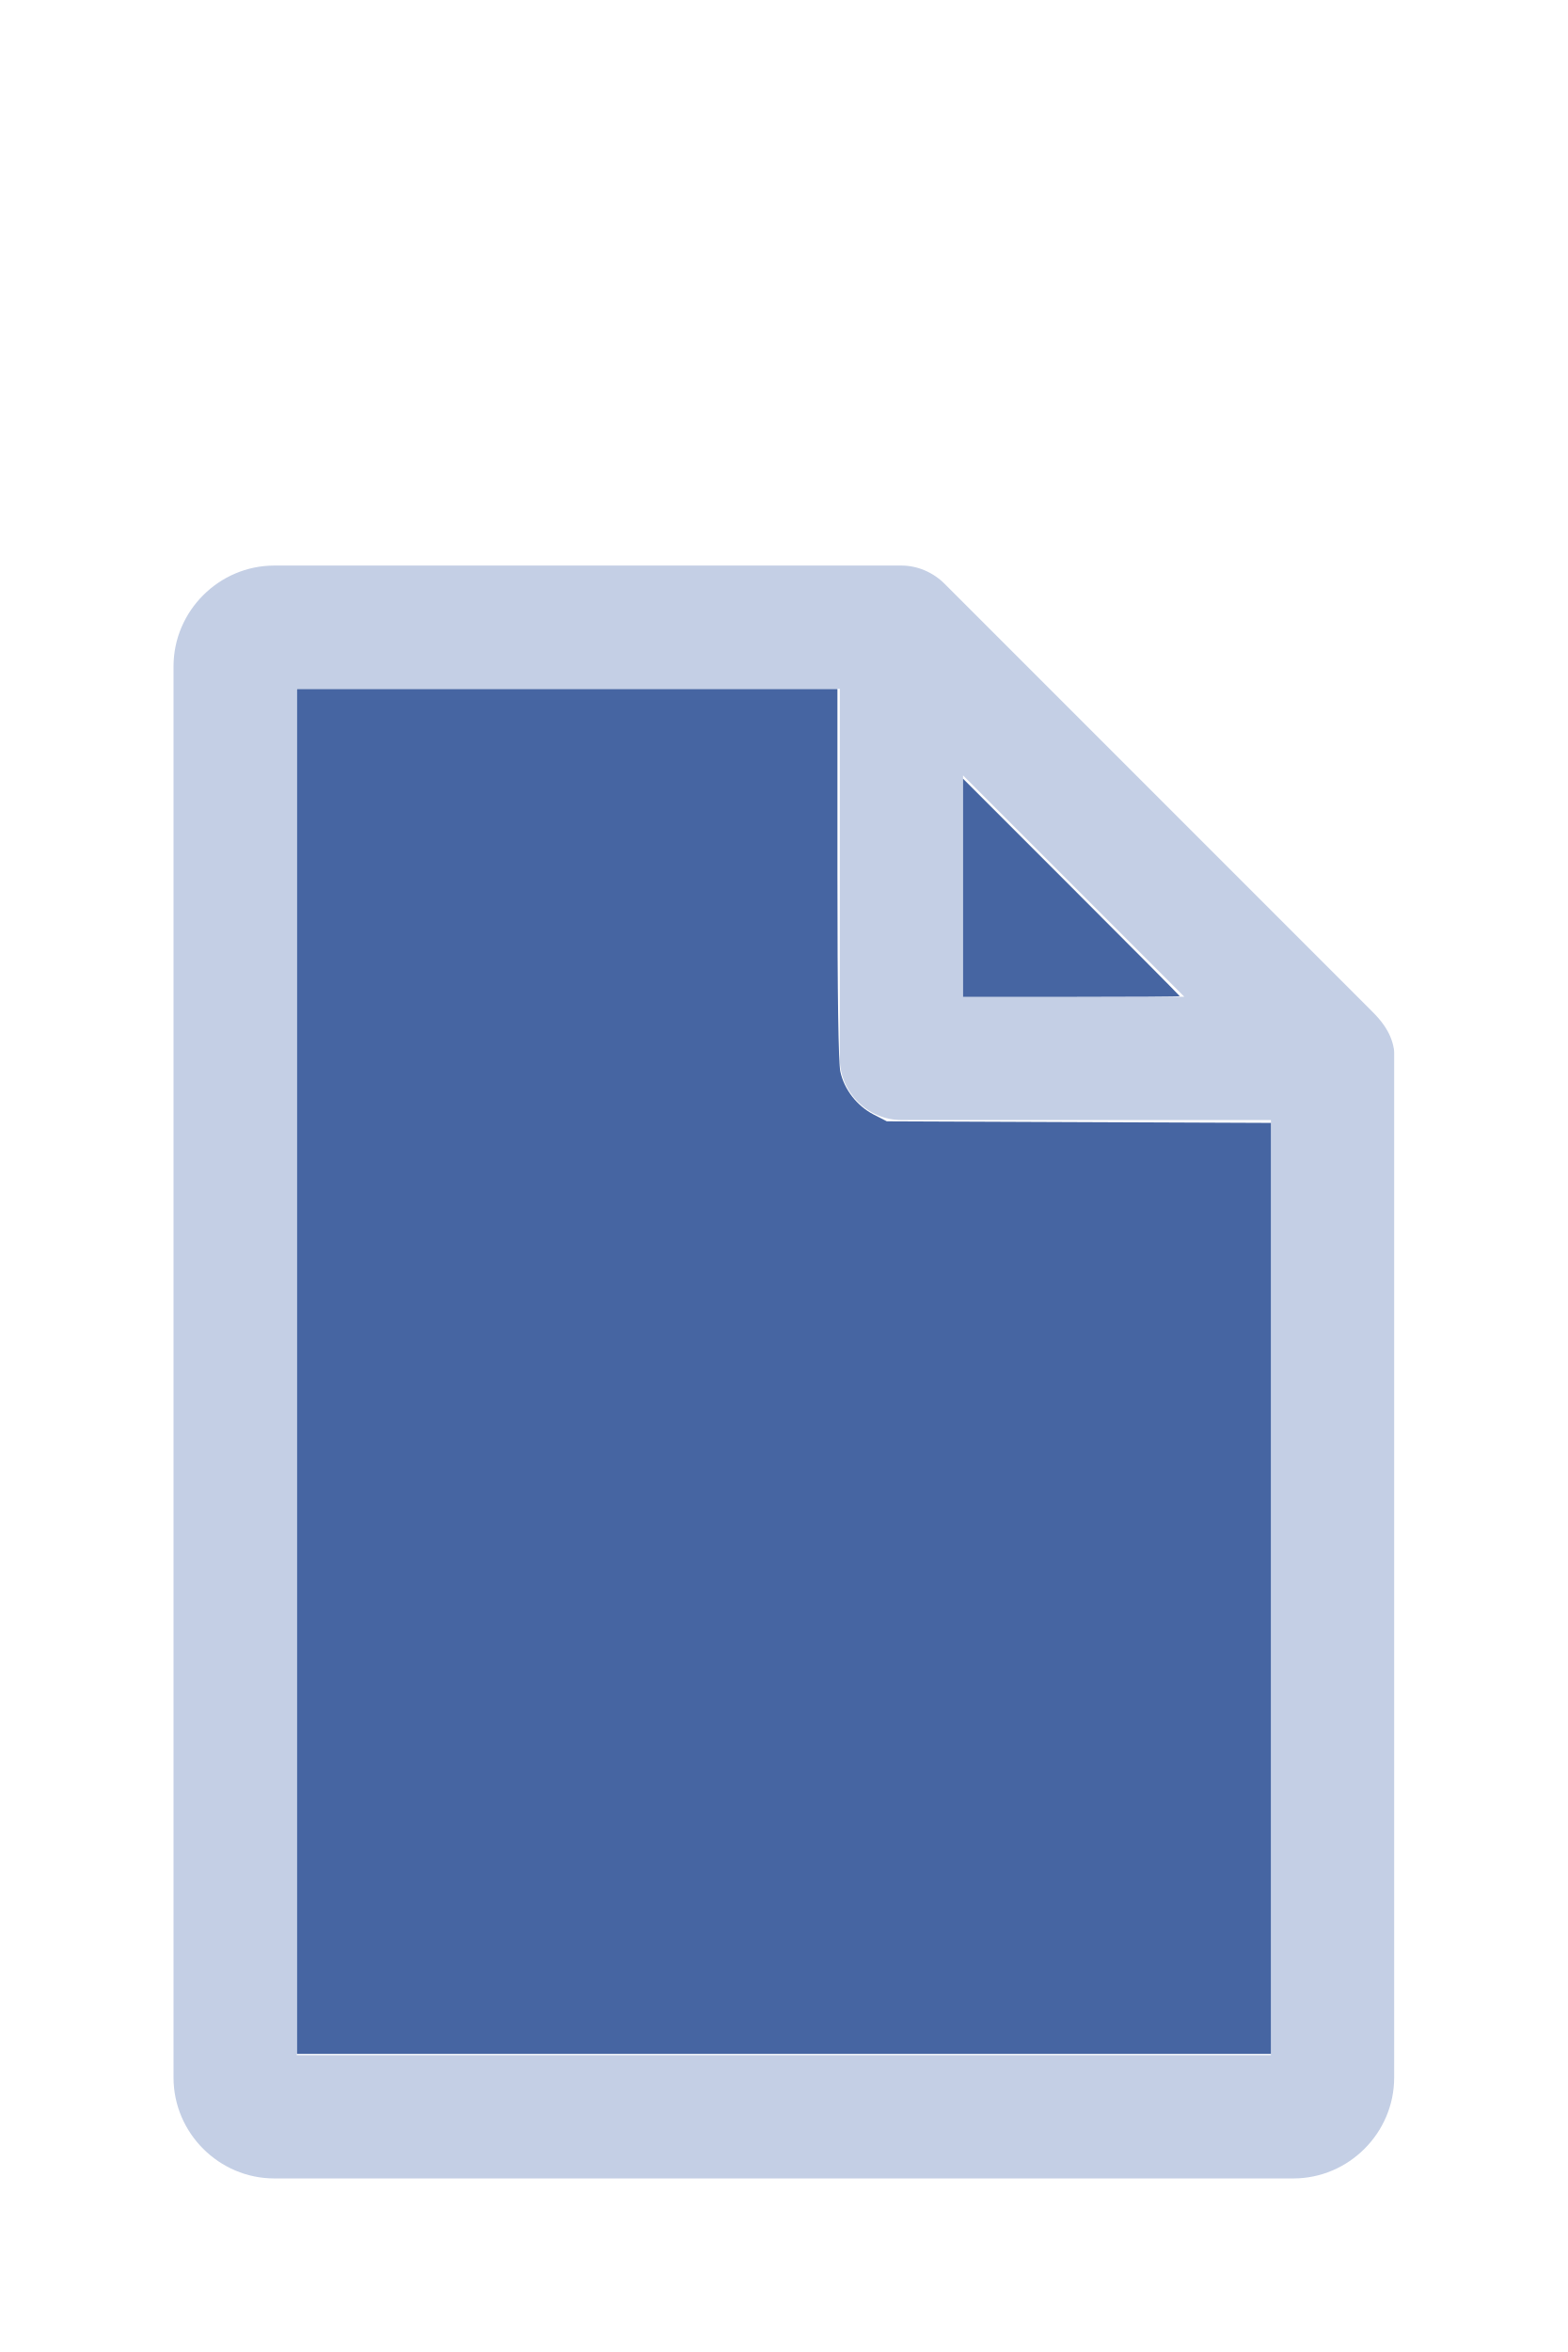
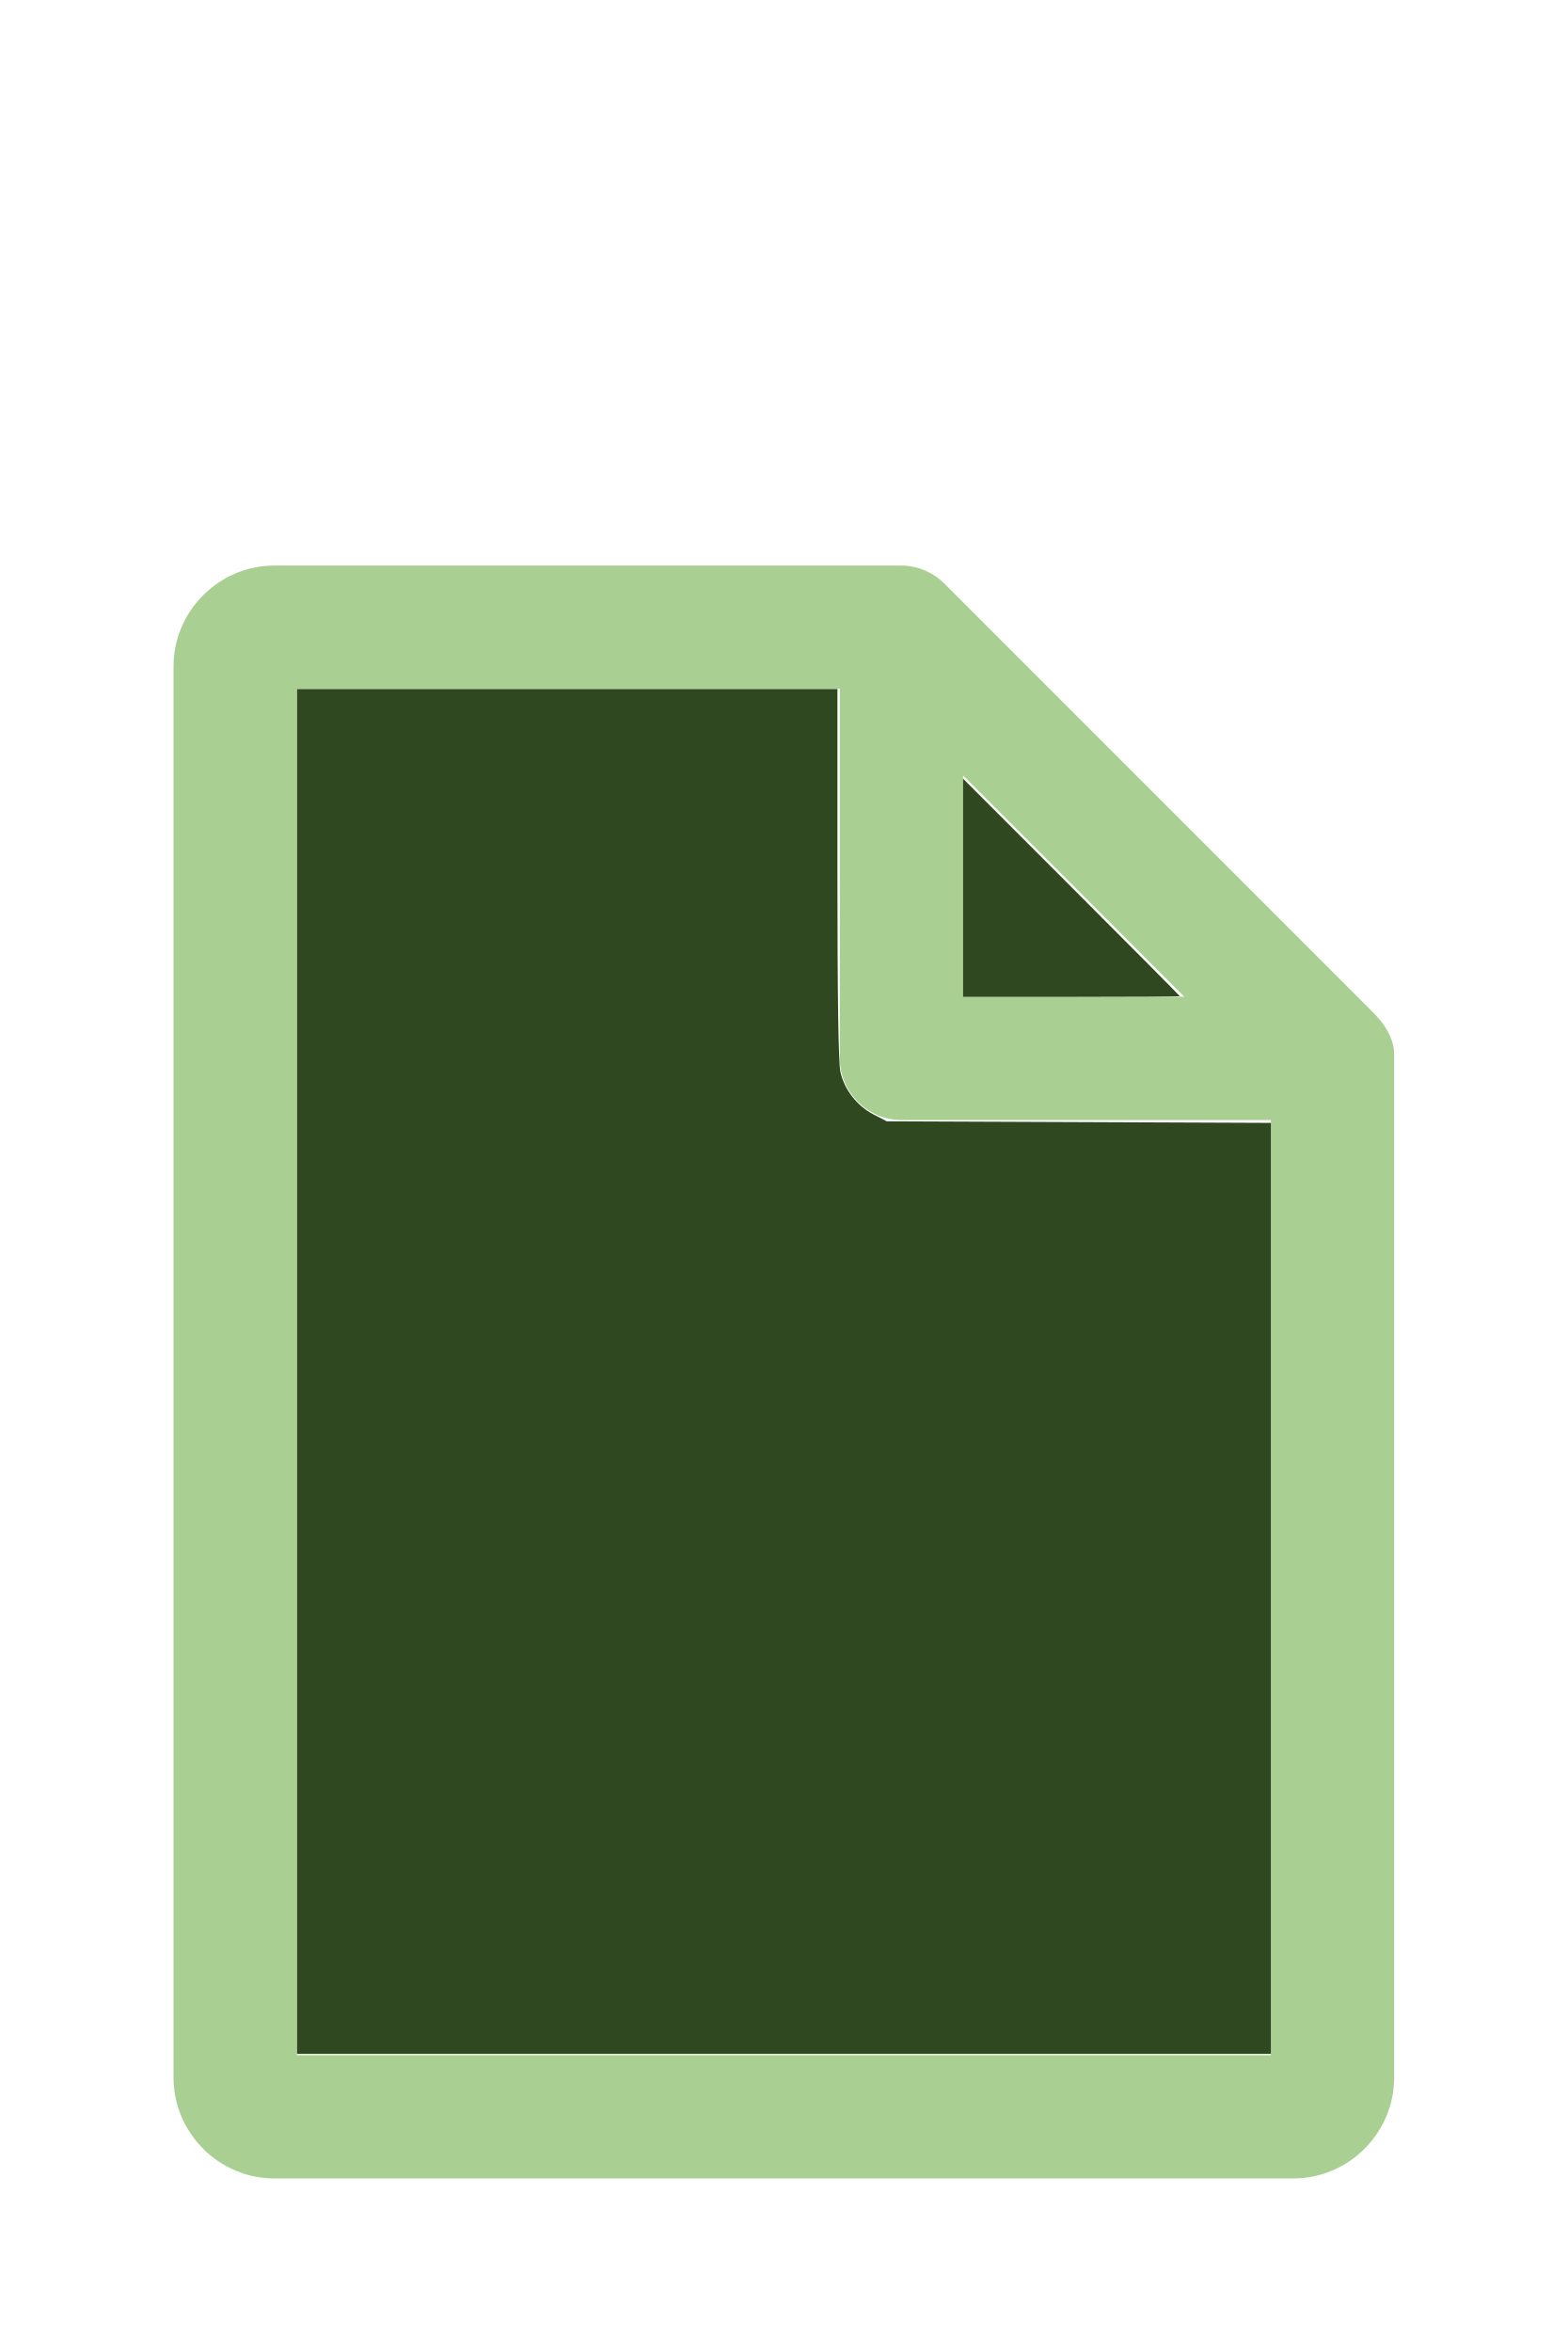
<svg xmlns="http://www.w3.org/2000/svg" version="1.1" width="16" height="24" viewBox="0 0 80 60" id="doc" xml:space="preserve">
-   <g style="fill:#C4CFE5">
+   <g style="fill:#AACF92">
    <path d="m 14,-1.145 c -2.824,0 -5.145,2.32 -5.145,5.145 v 72 c 0,2.824 2.32,5.145 5.145,5.145 h 52 c 2.824,0 5.145,-2.32 5.145,-5.145 V 23.699 a 1.145,1.145 0 0 0 -0.016,-0.188 C 70.978,22.605 70.406,21.99 70.008,21.592 L 48.209,-0.209 C 47.606,-0.812 46.805,-1.145 46,-1.145 Z m 1.145,6.289 H 42.855 V 24 c 0,1.724 1.42,3.145 3.145,3.145 H 64.855 V 74.855 H 15.145 Z m 34,4.418 L 60.438,20.855 H 49.145 Z" />
  </g>
-   <g style="fill:#4665A2;stroke-width:0">
+   <g style="fill:#2F481F;stroke-width:0">
    <path d="M 3.031,13.993 V 7.031 h 2.758 2.758 v 1.883 c 0,1.258 0.01,1.929 0.03,2.022 0.039,0.181 0.169,0.348 0.338,0.436 l 0.136,0.07 1.96,0.008 1.96,0.008 v 4.75 4.75 H 8 3.031 Z" transform="matrix(5,0,0,5,0,-30)" />
    <path d="M 9.829,9.058 V 7.946 l 1.106,1.106 c 0.608,0.608 1.106,1.109 1.106,1.113 0,0.004 -0.498,0.007 -1.106,0.007 H 9.829 Z" transform="matrix(5,0,0,5,0,-30)" />
  </g>
</svg>
